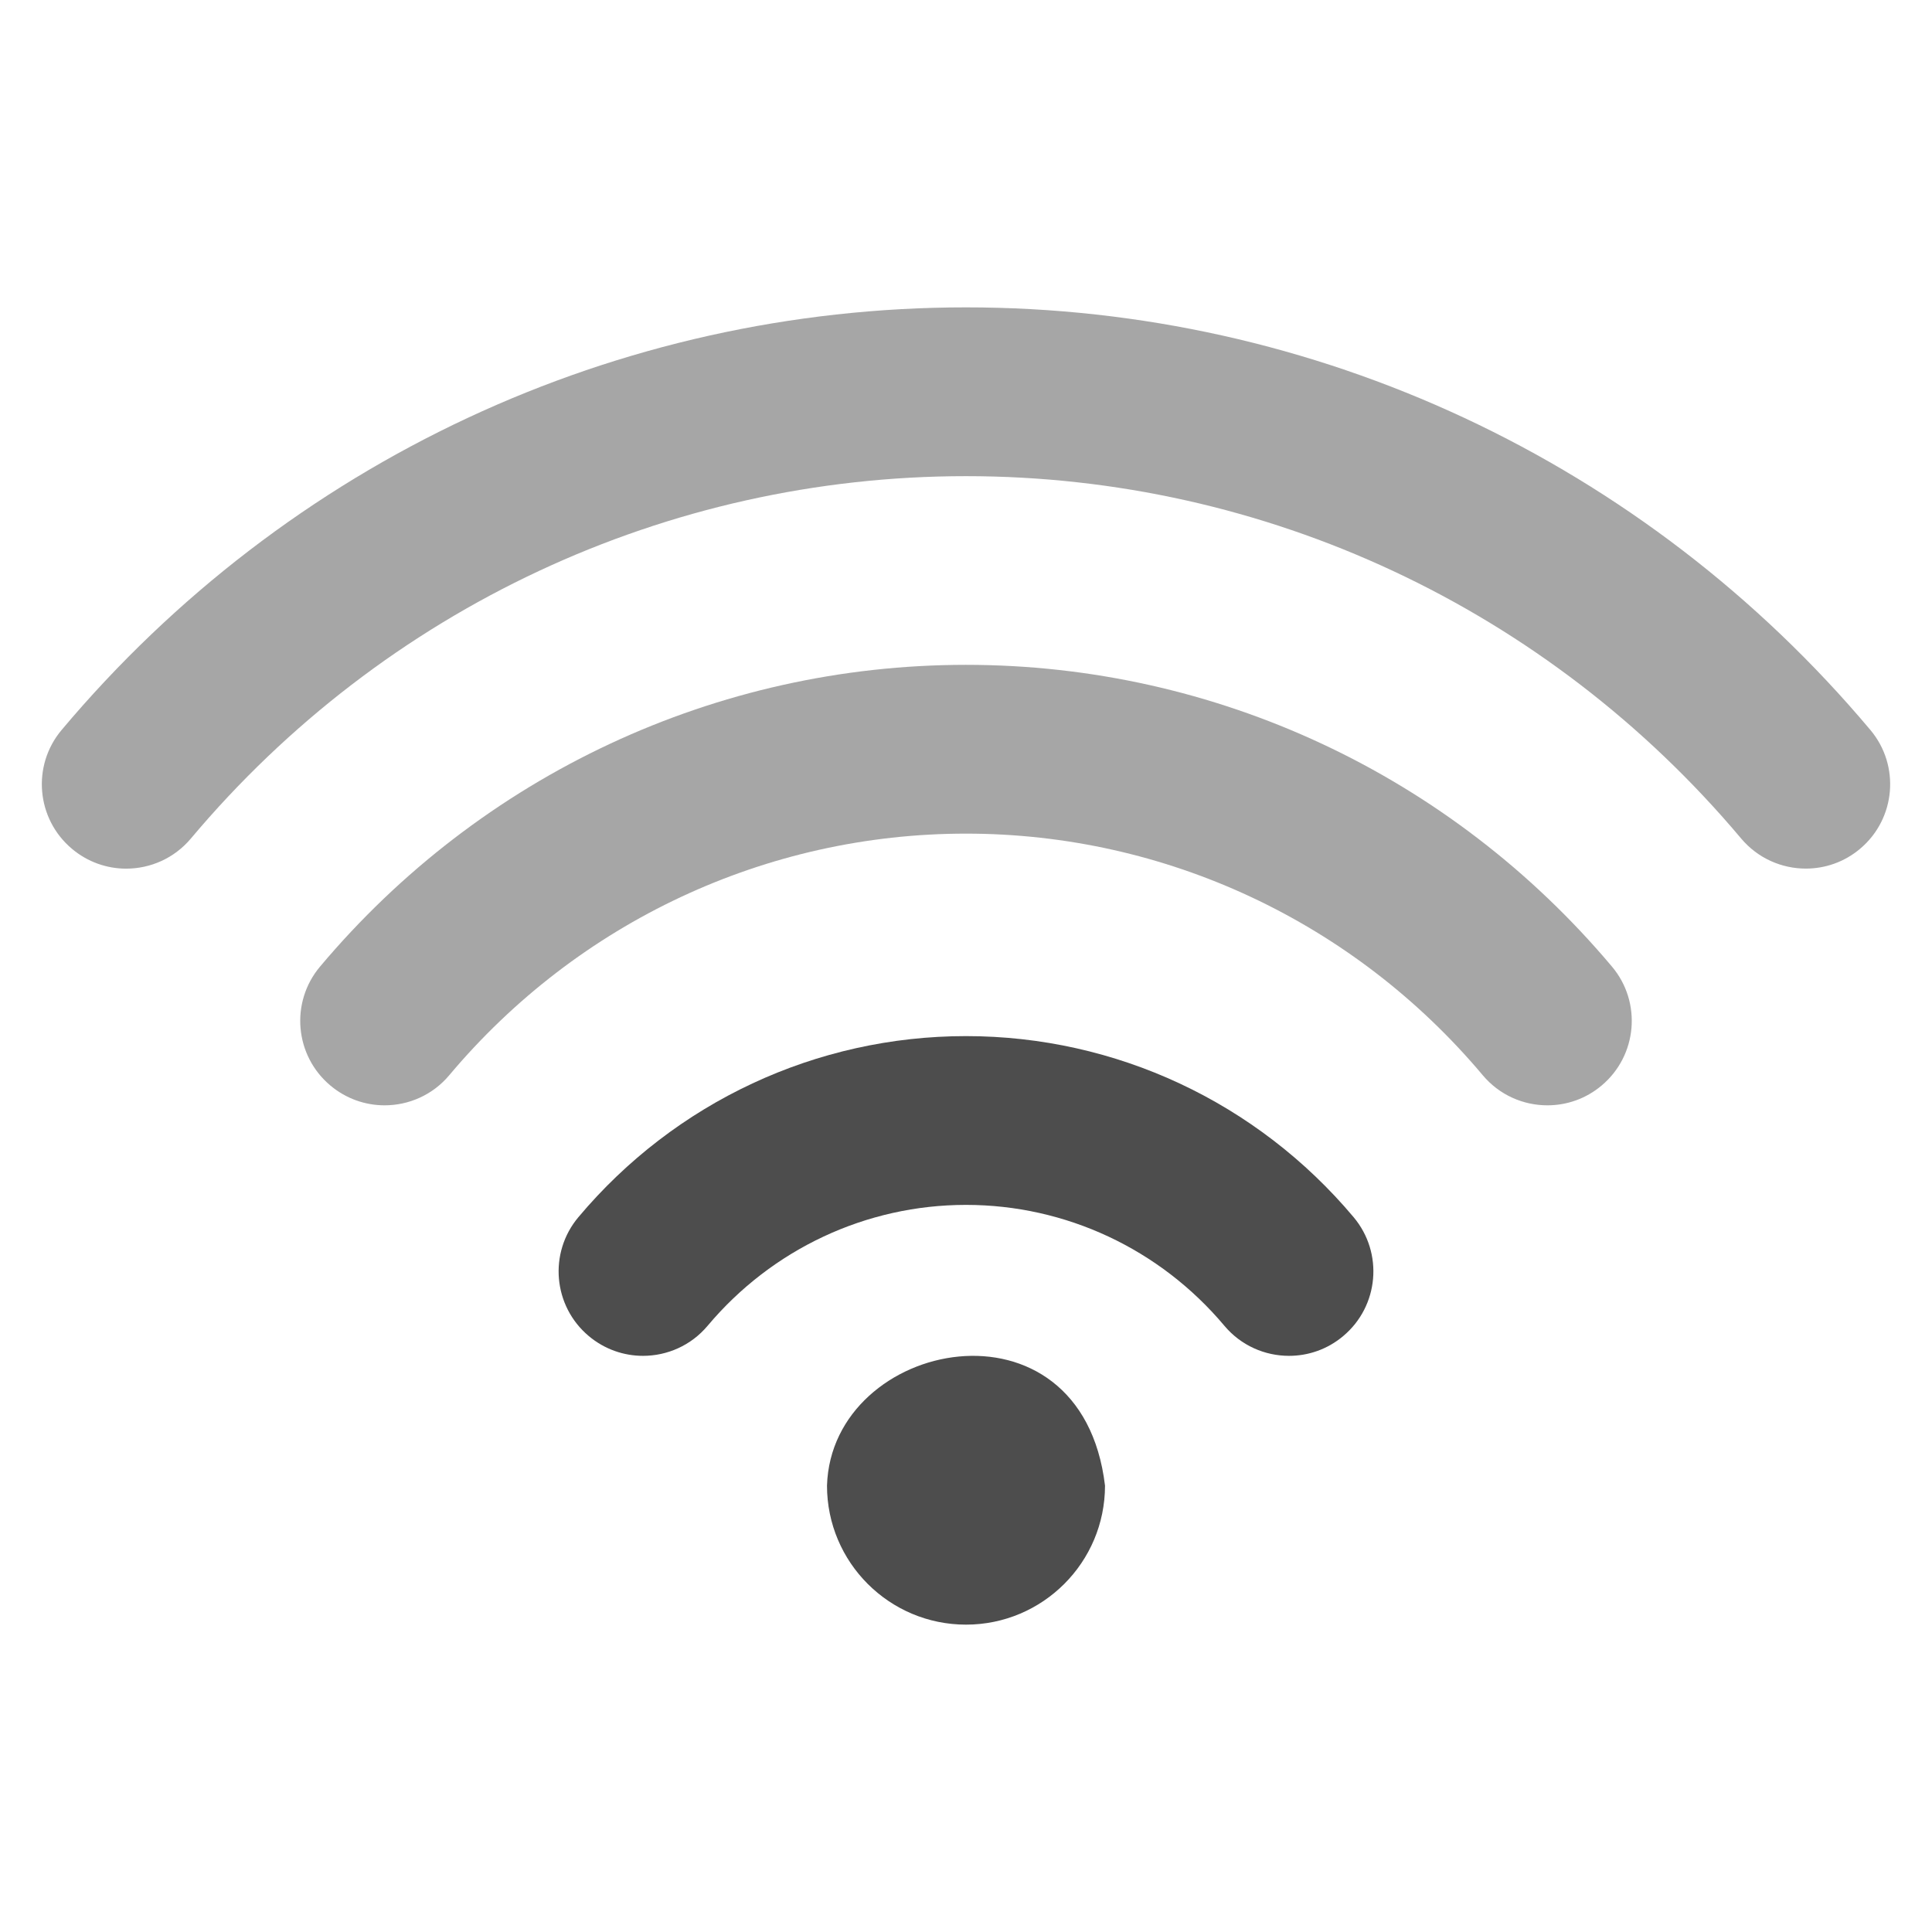
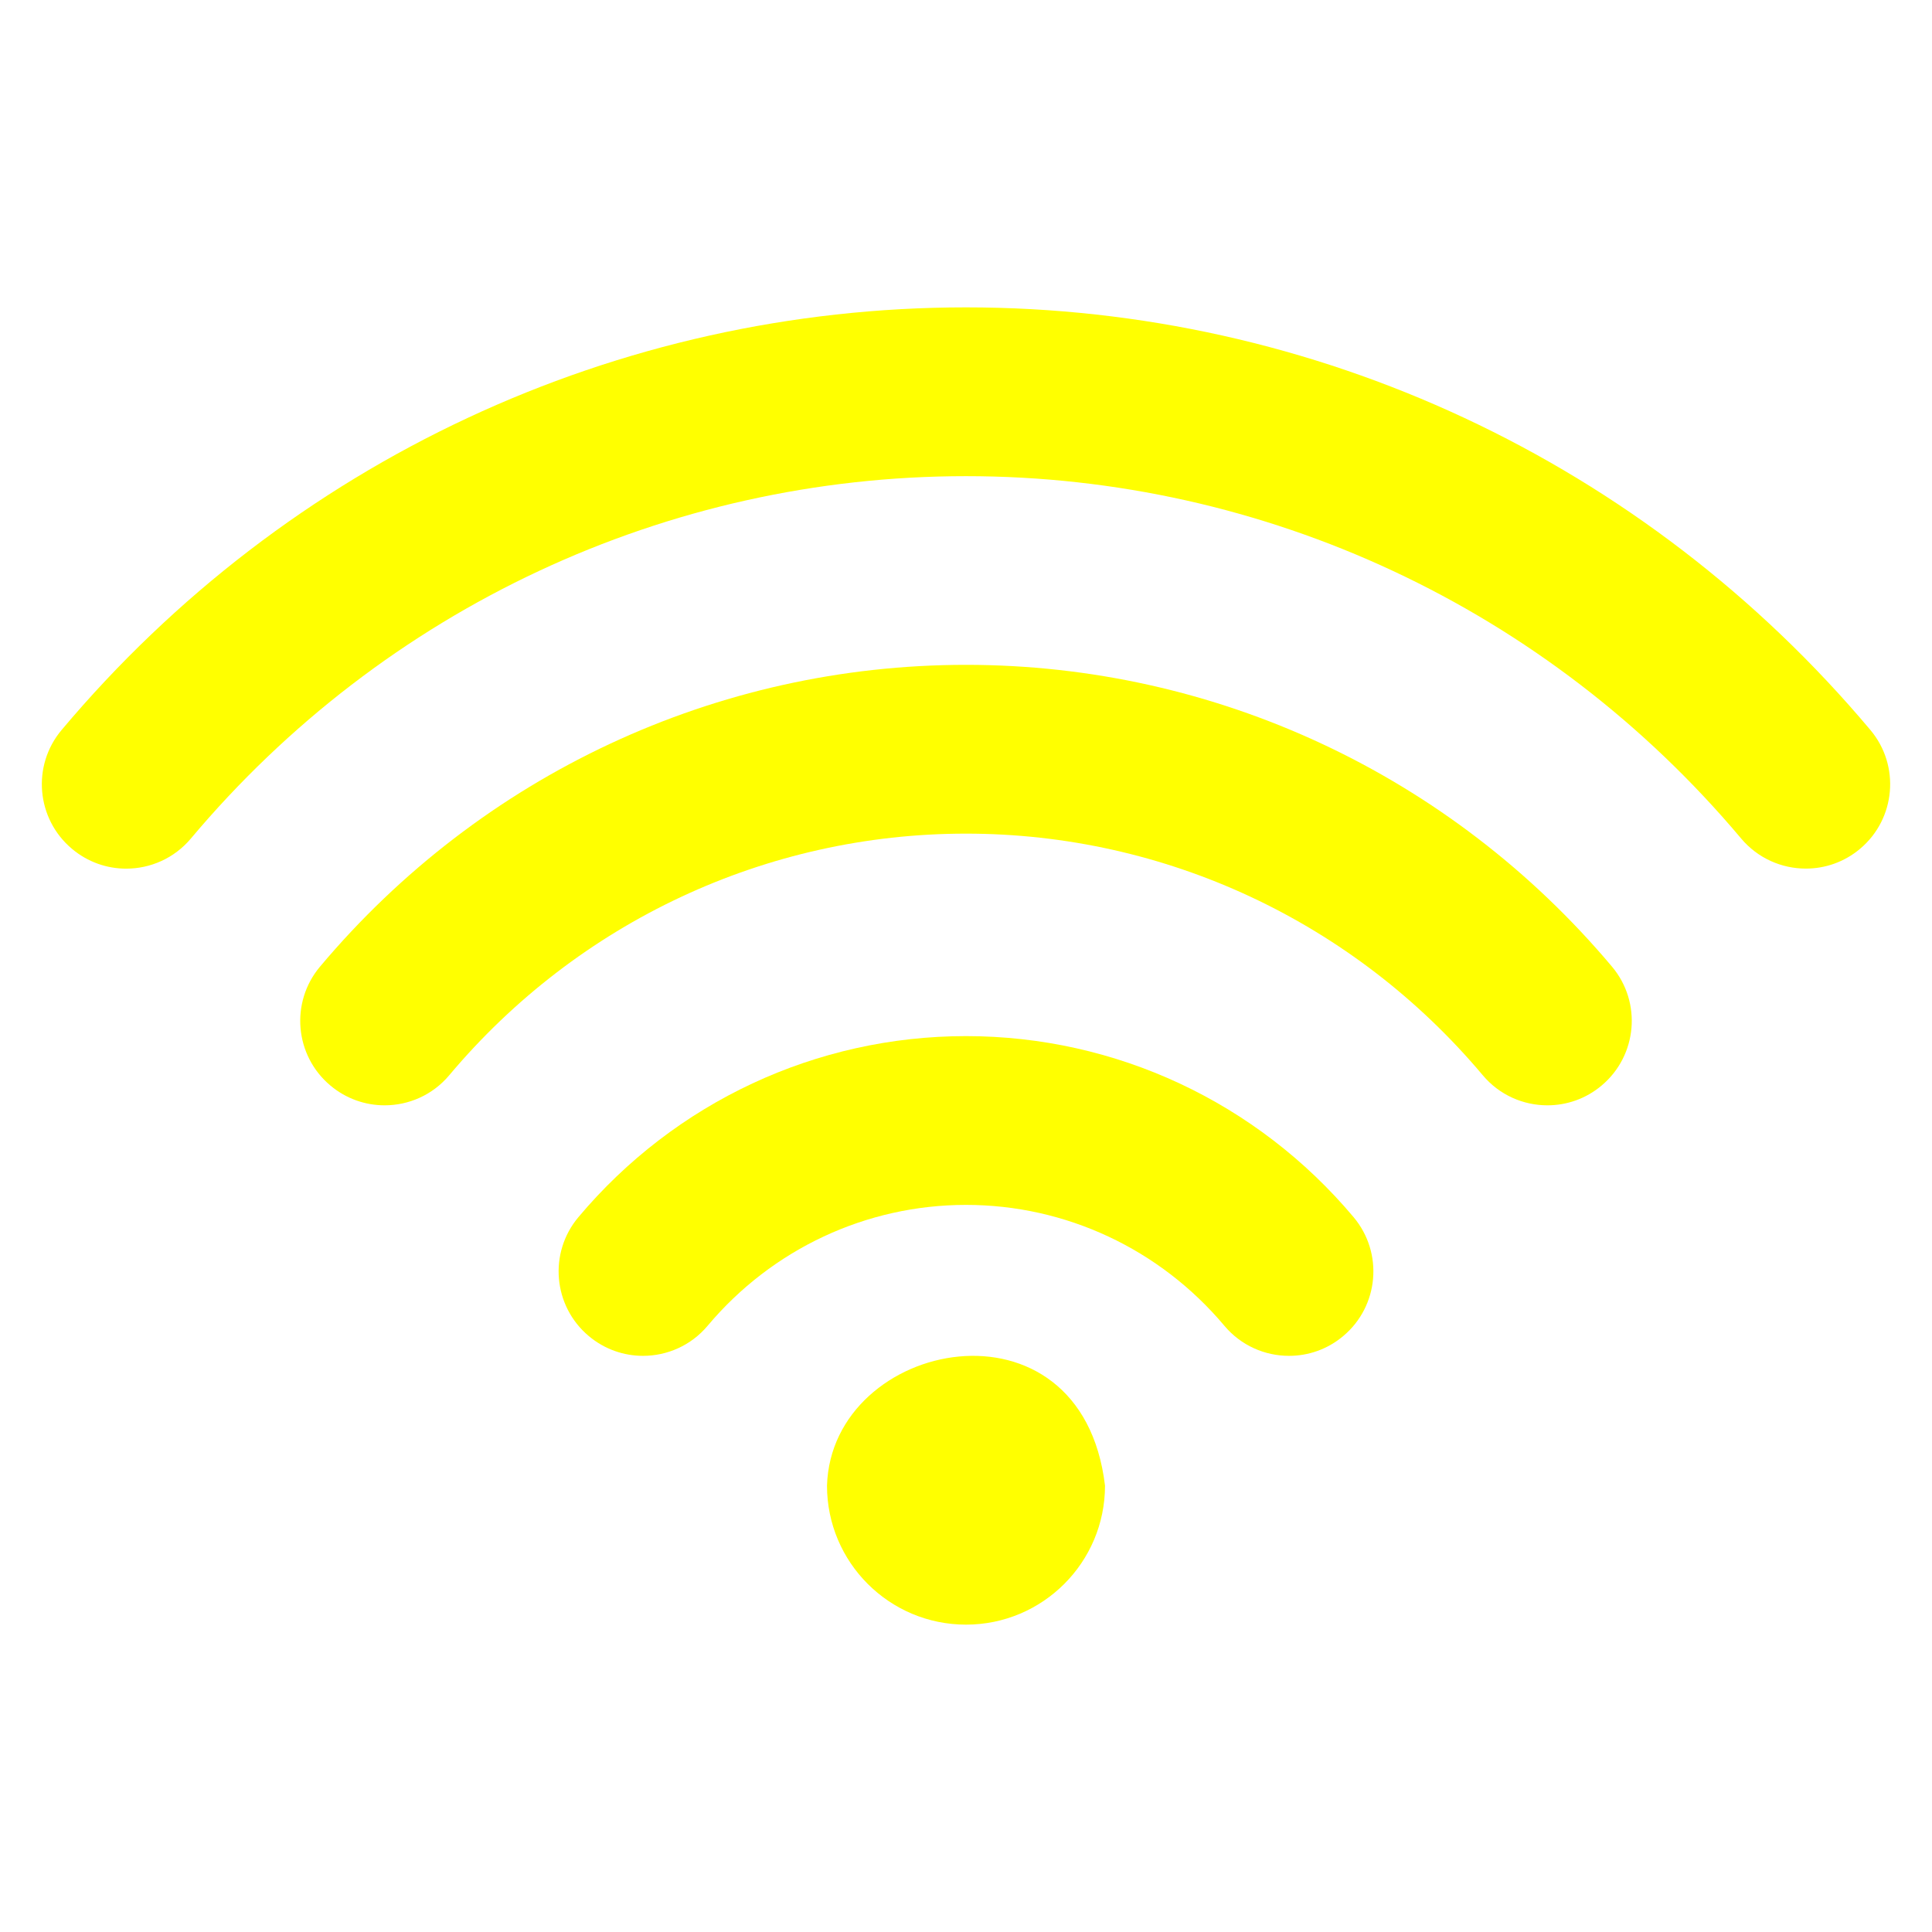
- <svg xmlns="http://www.w3.org/2000/svg" height="22" viewBox="0 0 22 22" width="22">
-   <g fill="#4d4d4d" transform="matrix(.03439139 0 0 .03439139 26.70657 -6.571333)">
-     <path d="m-456.7 534.134c-49.553 0-96.331 21.852-128.335 59.948-9.93 11.811-8.402 29.434 3.428 39.363 5.234 4.396 11.605 6.557 17.958 6.557 7.973 0 15.891-3.39 21.405-9.966 21.368-25.429 52.552-40.016 85.544-40.016s64.177 14.587 85.544 40.016c5.533 6.595 13.45 9.966 21.405 9.966 6.353 0 12.724-2.142 17.958-6.557 11.83-9.93 13.357-27.553 3.428-39.363-32.005-38.096-78.783-59.948-128.335-59.948z" fill="#4d4d4d" />
-     <path d="m-456.71 411.206c-82.545 0-160.489 36.419-213.879 99.926-9.929 11.811-8.402 29.434 3.428 39.363 5.234 4.396 11.605 6.558 17.958 6.558 7.973 0 15.891-3.391 21.405-9.967 42.716-50.838 105.086-79.993 171.089-79.993s128.372 29.155 171.107 79.993c5.533 6.595 13.45 9.967 21.404 9.967 6.353 0 12.724-2.143 17.959-6.558 11.829-9.929 13.356-27.57 3.428-39.363-53.41-63.506-131.354-99.926-213.899-99.926z" fill="#4e4e4e" fill-opacity=".502" />
-     <path d="m-157.259 432.768c-74.739-88.935-183.887-139.923-299.442-139.923s-224.685 50.988-299.443 139.923c-9.93 11.811-8.402 29.434 3.428 39.363 5.234 4.396 11.587 6.558 17.939 6.558 7.973 0 15.891-3.391 21.423-9.967 64.084-76.248 157.639-119.989 256.652-119.989s192.568 43.741 256.651 119.971c5.533 6.576 13.45 9.967 21.424 9.967 6.353 0 12.724-2.143 17.958-6.558 11.811-9.912 13.34-27.553 3.41-39.345z" fill="#4e4e4e" fill-opacity=".502" />
-     <path d="m-502.725 682.975c0 25.406 20.62 46.025 46.025 46.025 25.405 0 46.025-20.619 46.025-46.025-7.775-65.326-90.569-48.667-92.049 0z" fill="#4d4d4d" />
+ <svg xmlns="http://www.w3.org/2000/svg" width="512px" height="512px" viewBox="0 0 22 22" version="1.1" id="svg12">
+   <defs id="defs16" />
+   <g fill="#f2f2f2" transform="matrix(.03439139 0 0 .03439139 26.70657 -6.5713)" id="g10">
+     <path d="m-456.7 534.134c-49.553 0-96.331 21.852-128.335 59.948-9.93 11.811-8.402 29.434 3.428 39.363 5.234 4.396 11.605 6.557 17.958 6.557 7.973 0 15.891-3.39 21.405-9.966 21.368-25.429 52.552-40.016 85.544-40.016s64.177 14.587 85.544 40.016c5.533 6.595 13.45 9.966 21.405 9.966 6.353 0 12.724-2.142 17.958-6.557 11.83-9.93 13.357-27.553 3.428-39.363-32.005-38.096-78.783-59.948-128.335-59.948z" id="path2" style="fill:#ffff00" />
+     <path d="m-456.71 411.206c-82.545 0-160.489 36.419-213.879 99.926-9.929 11.811-8.402 29.434 3.428 39.363 5.234 4.396 11.605 6.558 17.958 6.558 7.973 0 15.891-3.391 21.405-9.967 42.716-50.838 105.086-79.993 171.089-79.993s128.372 29.155 171.107 79.993c5.533 6.595 13.45 9.967 21.404 9.967 6.353 0 12.724-2.143 17.959-6.558 11.829-9.929 13.356-27.57 3.428-39.363-53.41-63.506-131.354-99.926-213.899-99.926z" id="path4" style="fill:#ffff00" />
+     <path d="m-157.259 432.768c-74.739-88.935-183.887-139.923-299.442-139.923s-224.685 50.988-299.443 139.923c-9.93 11.811-8.402 29.434 3.428 39.363 5.234 4.396 11.587 6.558 17.939 6.558 7.973 0 15.891-3.391 21.423-9.967 64.084-76.248 157.639-119.989 256.652-119.989s192.568 43.741 256.651 119.971c5.533 6.576 13.45 9.967 21.424 9.967 6.353 0 12.724-2.143 17.958-6.558 11.811-9.912 13.34-27.553 3.41-39.345z" id="path6" style="fill:#ffff00" />
+     <path d="m-502.725 682.975c0 25.406 20.62 46.025 46.025 46.025 25.405 0 46.025-20.619 46.025-46.025-7.775-65.326-90.569-48.667-92.049 0z" id="path8" style="fill:#ffff00" />
  </g>
</svg>
